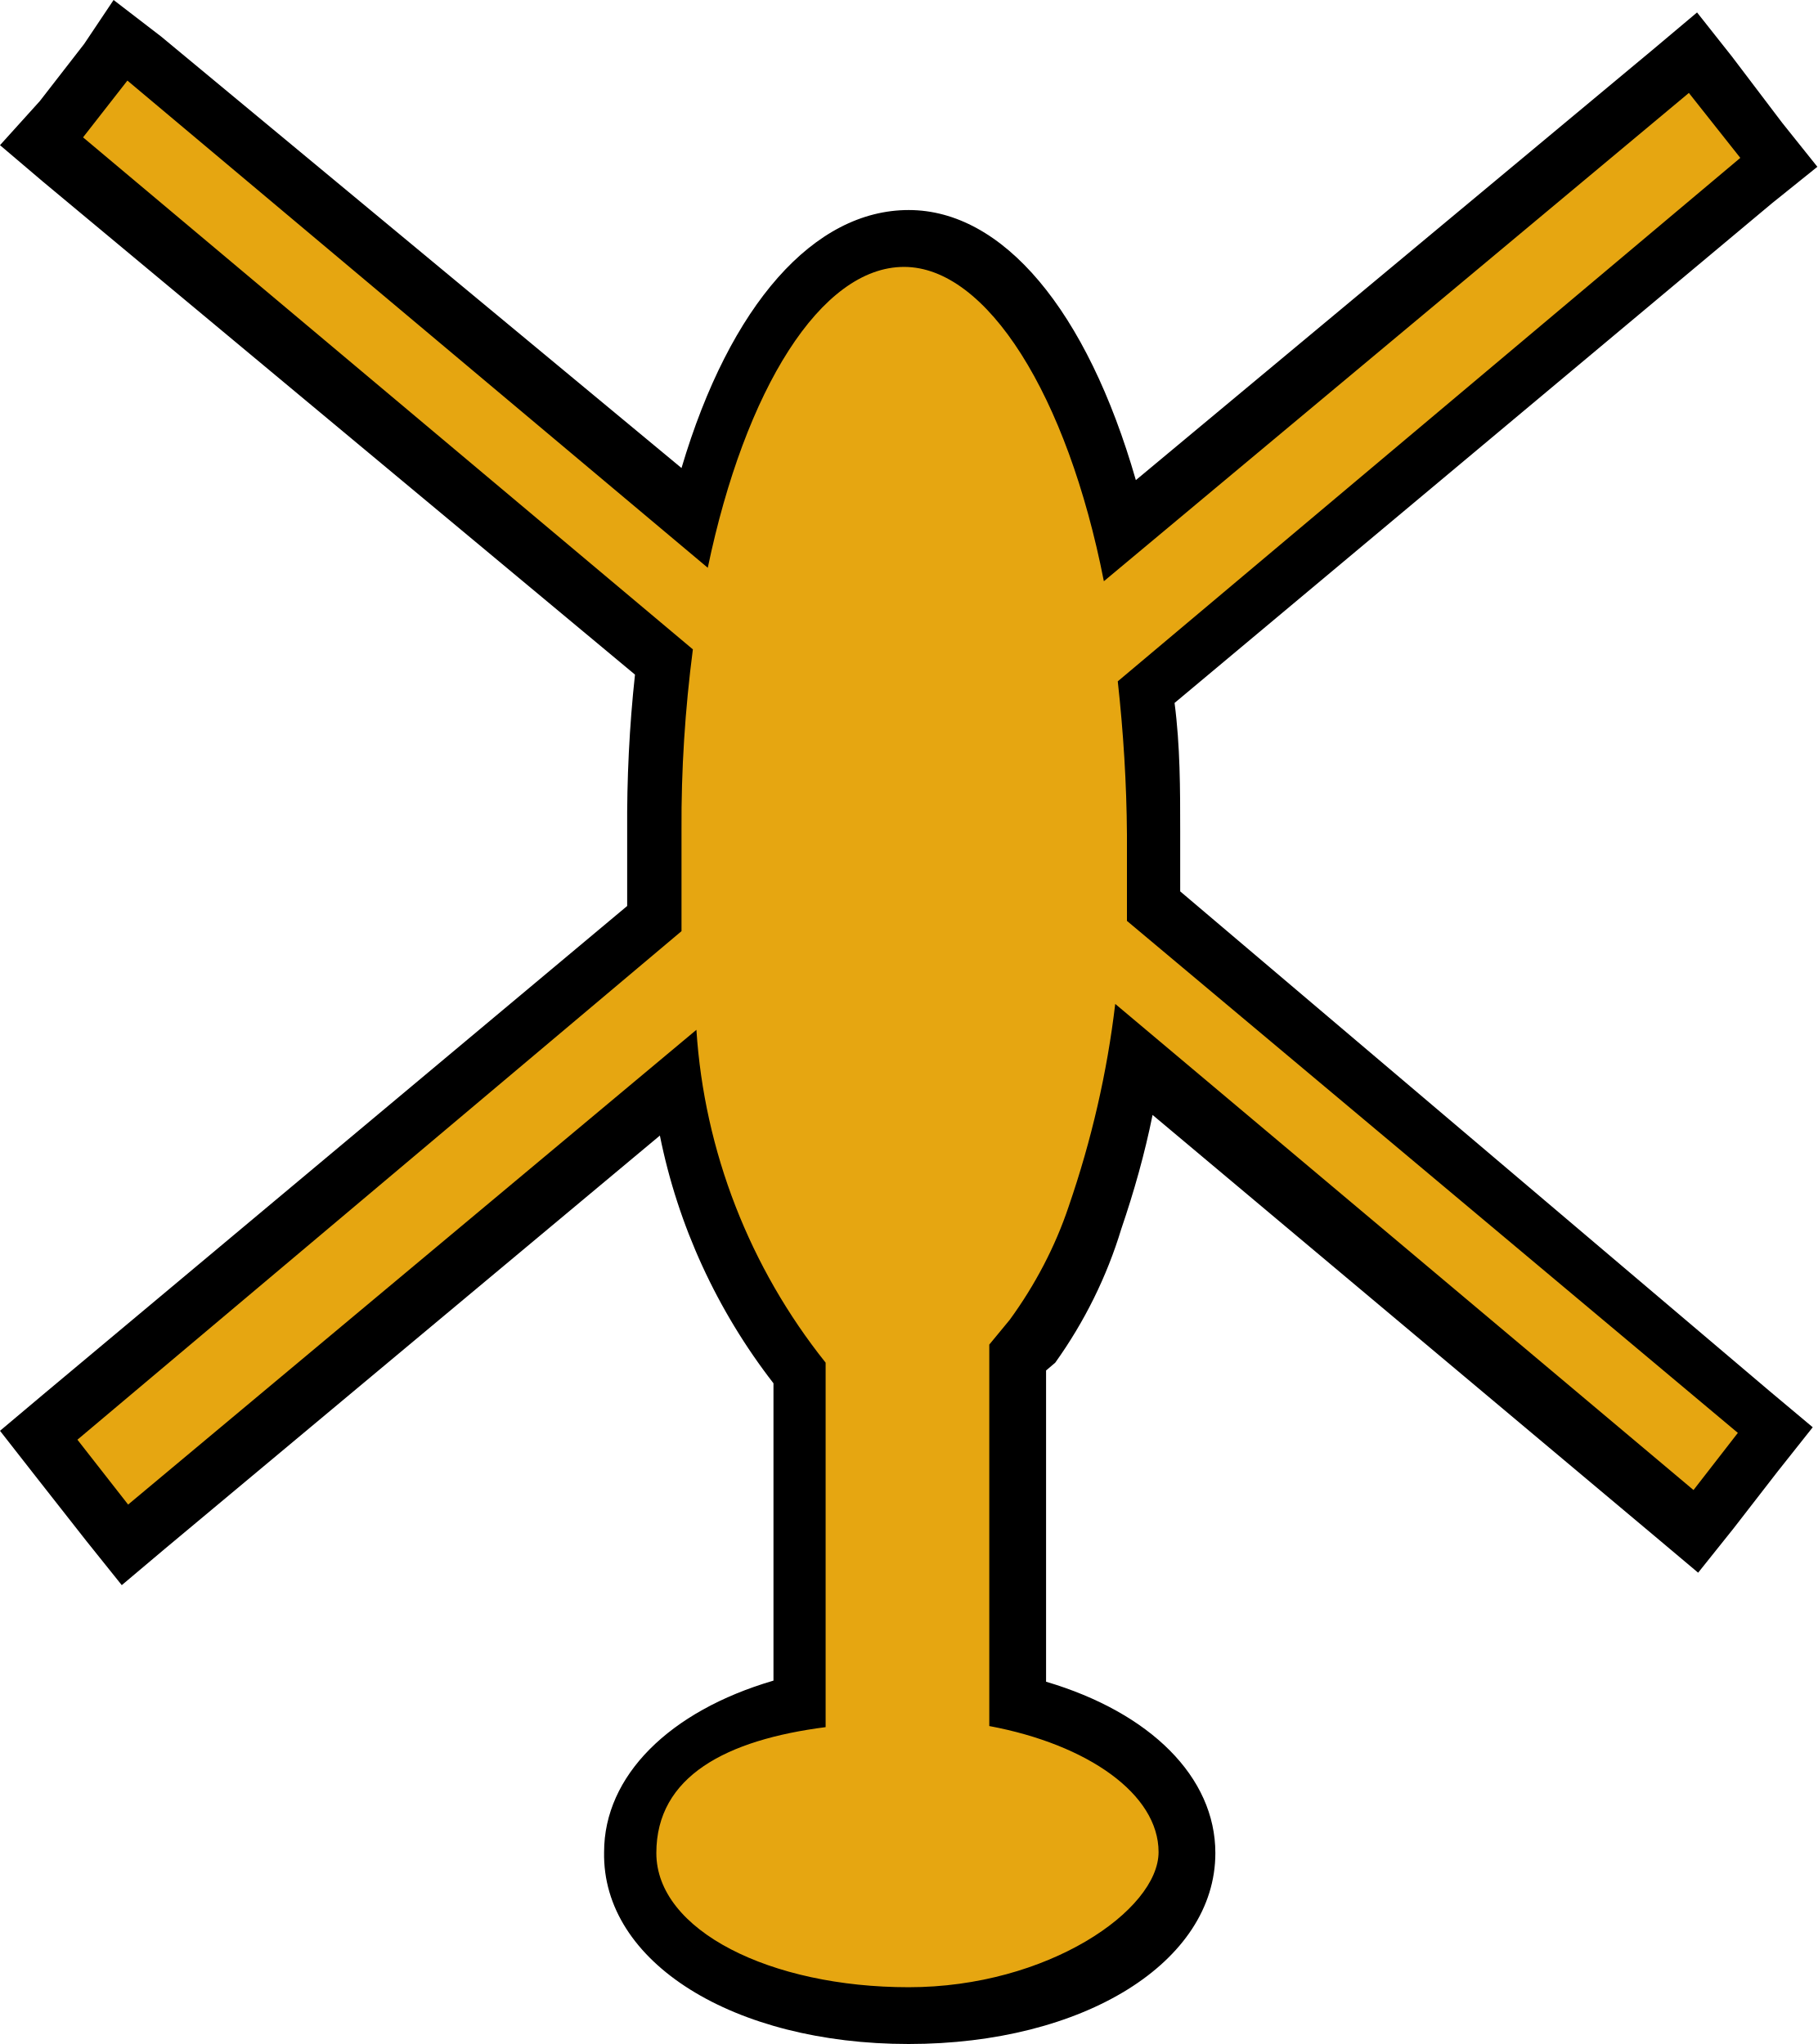
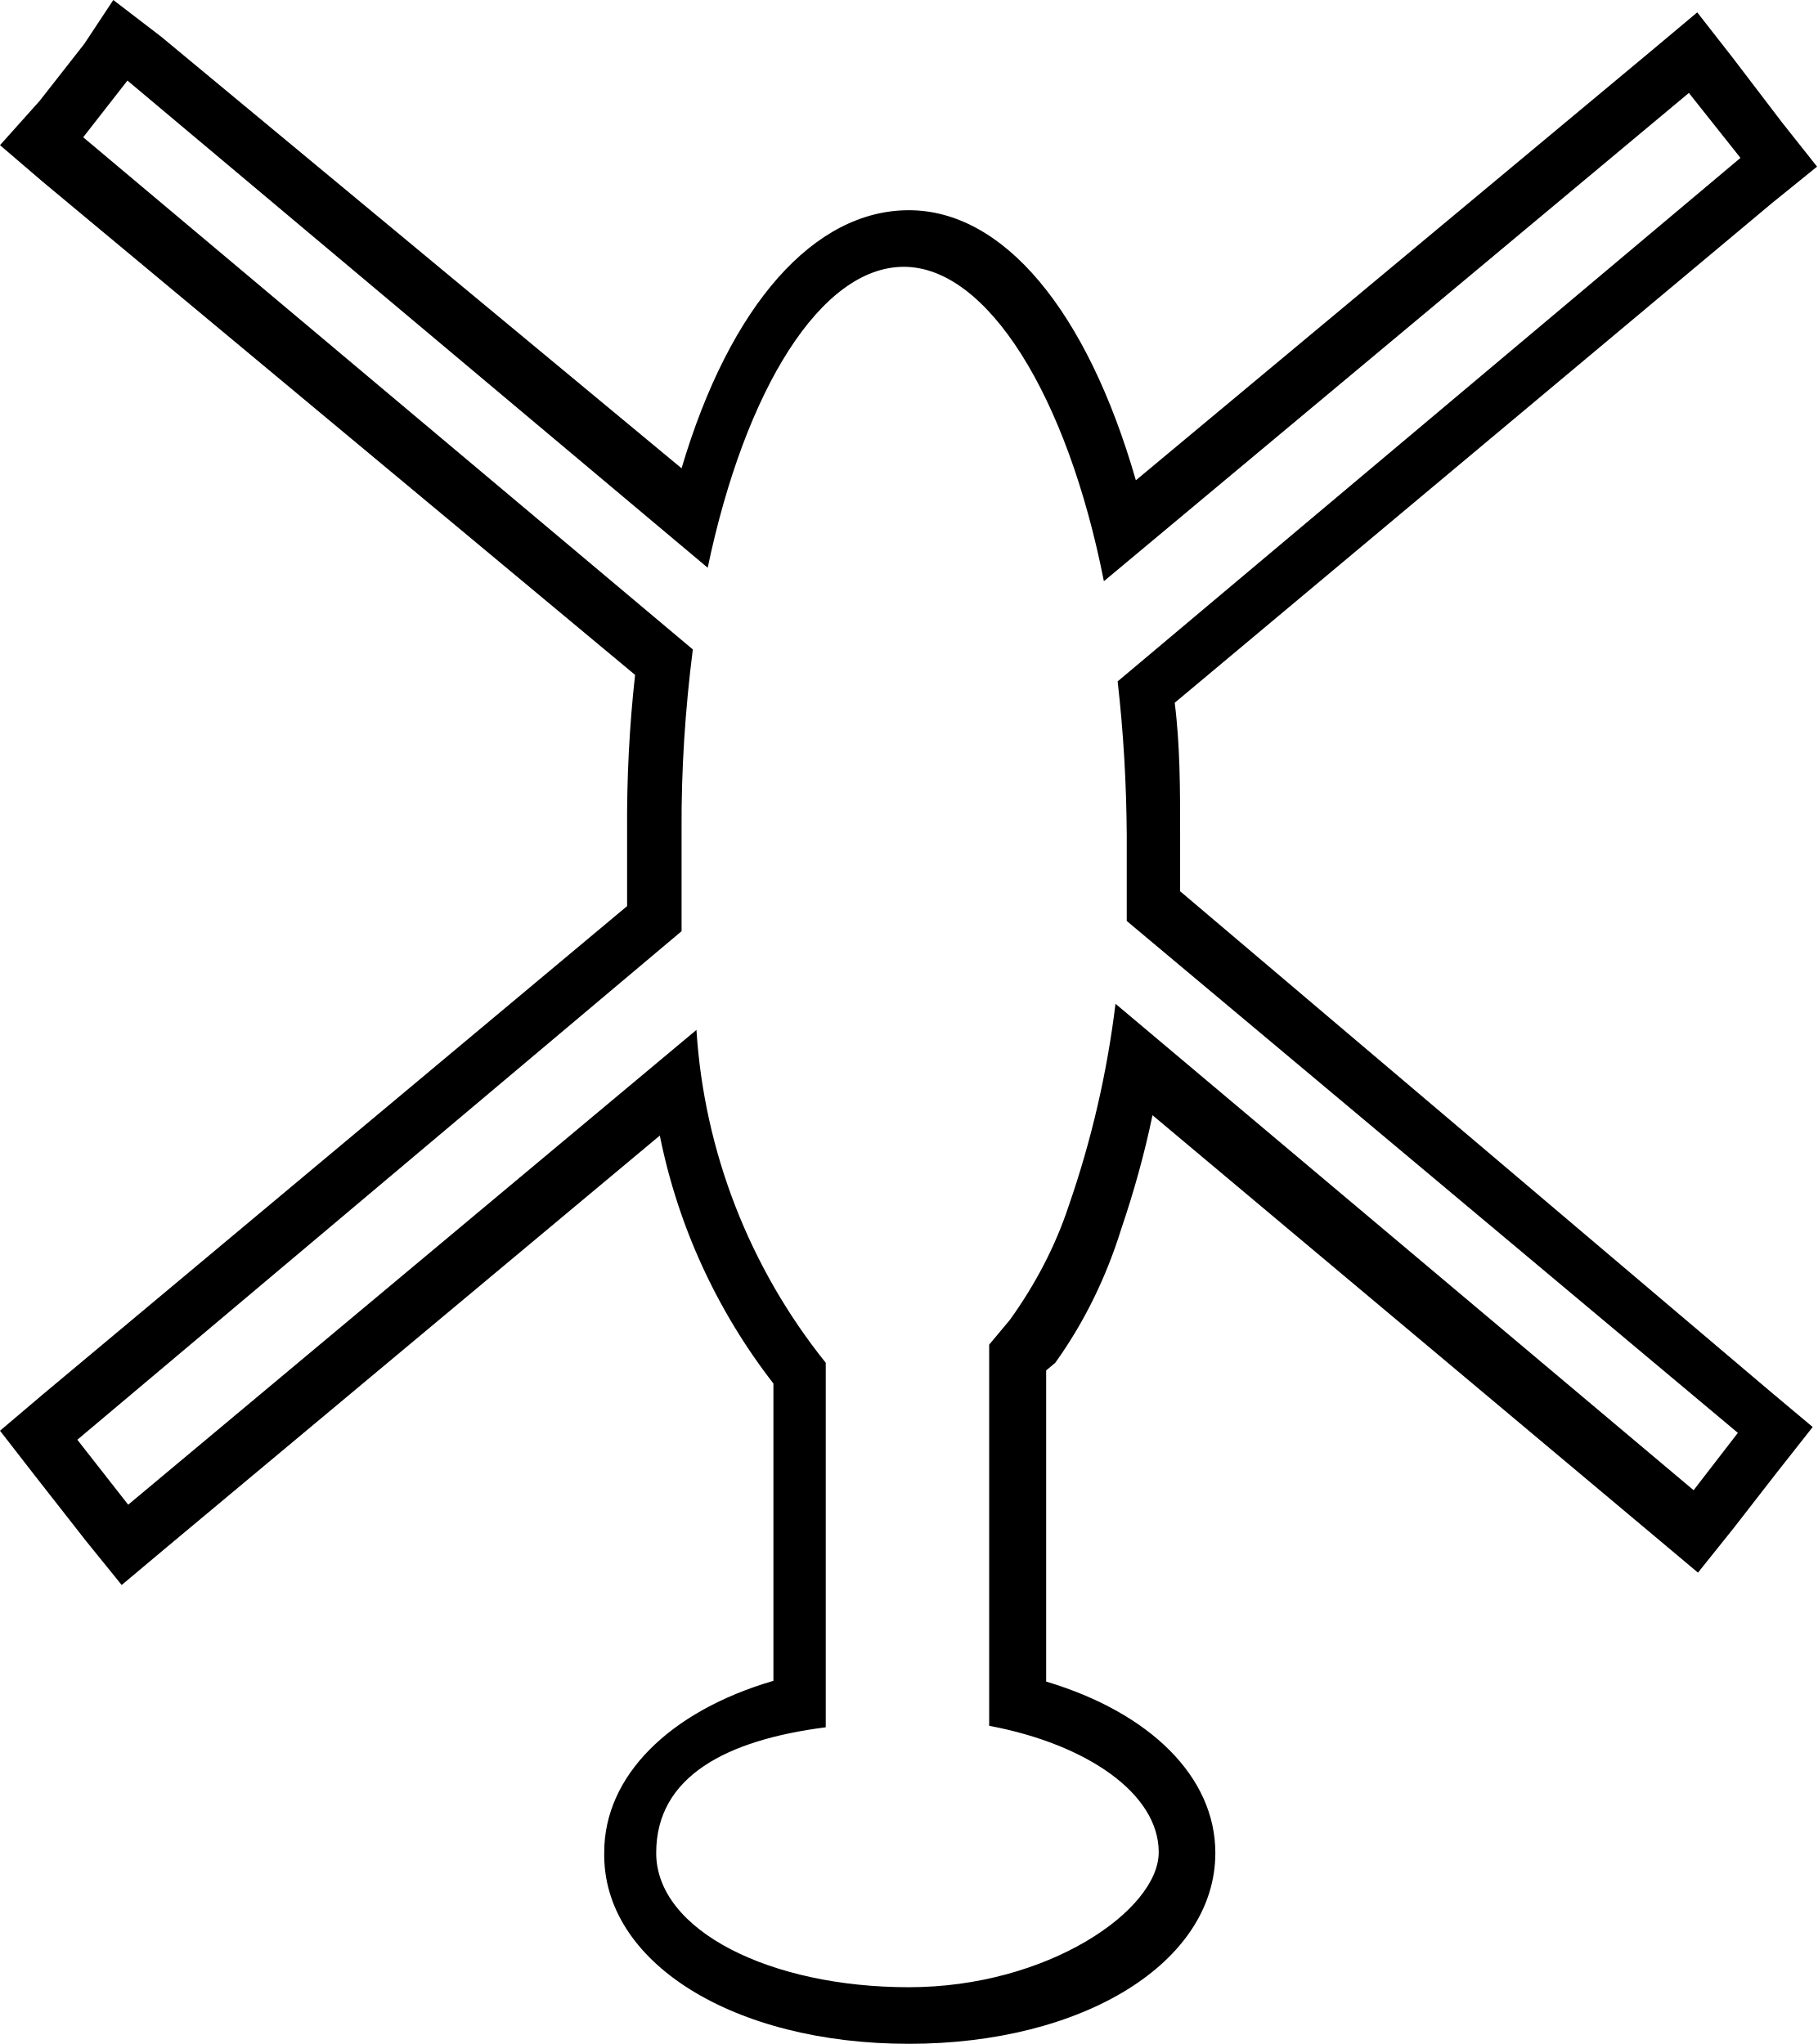
- <svg xmlns="http://www.w3.org/2000/svg" width="20" height="22.5" viewBox="0 0 20 22.5">
-   <path fill-rule="nonzero" fill="rgb(90.196%, 65.098%, 6.667%)" fill-opacity="1" d="M 10 22.188 C 8.273 22.188 6.926 21.398 6.926 20.398 C 6.926 19.648 7.652 19.027 8.789 18.75 L 8.789 15.074 C 8.086 14.148 7.641 13.062 7.5 11.91 L 1.375 17 L 0.438 15.75 L 7.223 10.113 C 7.223 9.801 7.223 9.477 7.223 9.148 C 7.223 8.523 7.262 7.906 7.336 7.285 L 0.473 1.547 L 1.352 0.438 L 7.602 5.688 C 8.098 3.75 8.961 2.625 10 2.625 C 11.035 2.625 11.898 3.875 12.387 5.84 L 18.637 0.574 L 19.574 1.824 L 12.625 7.586 C 12.676 8.102 12.703 8.621 12.699 9.137 C 12.699 9.414 12.699 9.688 12.699 9.949 L 19.535 15.688 L 18.66 16.801 L 12.5 11.641 C 12.406 12.234 12.258 12.82 12.062 13.387 C 11.91 13.883 11.676 14.352 11.375 14.773 L 11.25 15 L 11.25 18.75 C 12.387 19.027 13.113 19.648 13.113 20.398 C 13.074 21.398 11.723 22.188 10 22.188 Z M 10 22.188 " />
-   <path fill-rule="nonzero" fill="rgb(0%, 0%, 0%)" fill-opacity="1" d="M 1.402 0.887 L 7.789 6.25 C 8.199 4.285 9.035 2.938 9.949 2.938 C 10.859 2.938 11.746 4.348 12.148 6.398 L 18.586 1.023 L 19.152 1.738 L 12.301 7.5 C 12.363 8.062 12.398 8.621 12.402 9.188 C 12.402 9.512 12.402 9.828 12.402 10.137 L 19.125 15.773 L 18.637 16.402 L 12.273 11.051 C 12.184 11.805 12.012 12.551 11.762 13.277 C 11.613 13.723 11.391 14.145 11.113 14.527 L 10.887 14.801 L 10.887 19 C 11.973 19.203 12.75 19.75 12.75 20.387 C 12.75 21.027 11.527 21.875 10 21.875 C 8.477 21.875 7.223 21.25 7.223 20.398 C 7.223 19.551 7.996 19.152 9.086 19.012 L 9.086 15 C 8.25 13.953 7.75 12.672 7.664 11.336 L 1.41 16.562 L 0.852 15.848 L 7.5 10.25 C 7.5 9.887 7.5 9.527 7.5 9.137 C 7.496 8.473 7.539 7.809 7.625 7.148 L 0.914 1.512 L 1.402 0.887 M 1.25 0 L 0.926 0.484 L 0.438 1.113 L 0 1.598 L 0.473 2 L 6.988 7.426 C 6.926 7.996 6.898 8.574 6.902 9.148 C 6.902 9.414 6.902 9.688 6.902 9.973 L 0.473 15.352 L 0 15.75 L 0.391 16.25 L 0.949 16.961 L 1.34 17.449 L 1.812 17.051 L 7.262 12.5 C 7.461 13.492 7.891 14.426 8.512 15.227 L 8.512 18.5 C 7.363 18.836 6.648 19.551 6.648 20.387 C 6.625 21.602 8.074 22.5 10 22.5 C 11.922 22.5 13.375 21.602 13.375 20.398 C 13.375 19.562 12.66 18.852 11.512 18.512 L 11.512 15.086 L 11.613 15 C 11.934 14.551 12.18 14.055 12.34 13.527 C 12.48 13.117 12.598 12.699 12.684 12.273 L 18.215 16.914 L 18.688 17.312 L 19.078 16.824 L 19.562 16.199 L 19.949 15.711 L 19.473 15.312 L 12.988 9.812 C 12.988 9.602 12.988 9.375 12.988 9.148 C 12.988 8.688 12.988 8.211 12.926 7.738 L 19.5 2.238 L 20 1.836 L 19.613 1.352 L 19.062 0.625 L 18.676 0.137 L 18.203 0.535 L 12.5 5.285 C 11.961 3.41 11.035 2.312 10 2.312 C 8.961 2.312 8.035 3.348 7.5 5.152 L 1.773 0.402 Z M 1.25 0 " />
+ <svg xmlns="http://www.w3.org/2000/svg" width="19.55" height="21.994" viewBox="0 0 19.55 21.994">
+   <path id="mwpbg" fill-rule="nonzero" fill="rgb(255,255,255)" fill-opacity="1" d="M 9.777 21.691 C 8.086 21.691 6.77 20.918 6.77 19.938 C 6.77 19.207 7.48 18.598 8.59 18.328 L 8.59 14.734 C 7.906 13.832 7.469 12.77 7.332 11.641 L 1.344 16.617 L 0.426 15.395 L 7.059 9.887 C 7.059 9.582 7.059 9.266 7.059 8.941 C 7.059 8.332 7.098 7.73 7.172 7.121 L 0.461 1.512 L 1.32 0.426 L 7.43 5.559 C 7.914 3.664 8.762 2.562 9.777 2.562 C 10.789 2.562 11.629 3.789 12.109 5.707 L 18.219 0.559 L 19.137 1.785 L 12.34 7.418 C 12.391 7.918 12.418 8.43 12.414 8.93 C 12.414 9.203 12.414 9.469 12.414 9.723 L 19.098 15.336 L 18.242 16.426 L 12.219 11.379 C 12.129 11.961 11.98 12.531 11.789 13.086 C 11.641 13.57 11.414 14.027 11.121 14.441 L 10.996 14.664 L 10.996 18.328 C 12.109 18.598 12.82 19.207 12.82 19.938 C 12.781 20.918 11.457 21.691 9.777 21.691 Z M 9.777 21.691 " />
+   <path id="mwpfg" fill-rule="nonzero" fill="rgb(0%, 0%, 0%)" fill-opacity="1" d="M 1.371 0.867 L 7.613 6.109 C 8.016 4.188 8.832 2.871 9.723 2.871 C 10.617 2.871 11.48 4.25 11.875 6.254 L 18.168 1 L 18.723 1.699 L 12.023 7.332 C 12.086 7.883 12.117 8.43 12.121 8.98 C 12.121 9.297 12.121 9.605 12.121 9.91 L 18.695 15.418 L 18.219 16.035 L 12 10.801 C 11.91 11.539 11.742 12.27 11.496 12.977 C 11.352 13.414 11.133 13.828 10.863 14.203 L 10.641 14.469 L 10.641 18.57 C 11.703 18.77 12.465 19.305 12.465 19.93 C 12.465 20.555 11.27 21.383 9.777 21.383 C 8.285 21.383 7.059 20.773 7.059 19.938 C 7.059 19.113 7.816 18.723 8.883 18.586 L 8.883 14.664 C 8.062 13.641 7.574 12.387 7.492 11.082 L 1.379 16.191 L 0.832 15.492 L 7.332 10.02 C 7.332 9.664 7.332 9.312 7.332 8.93 C 7.328 8.281 7.371 7.633 7.453 6.988 L 0.895 1.477 L 1.371 0.867 M 1.219 0 L 0.906 0.473 L 0.426 1.086 L 0 1.562 L 0.461 1.957 L 6.832 7.262 C 6.77 7.816 6.742 8.379 6.746 8.941 C 6.746 9.203 6.746 9.469 6.746 9.75 L 0.461 15.004 L 0 15.395 L 0.379 15.883 L 0.926 16.582 L 1.309 17.055 L 1.77 16.668 L 7.098 12.219 C 7.293 13.191 7.711 14.102 8.32 14.887 L 8.32 18.086 C 7.199 18.414 6.5 19.113 6.5 19.93 C 6.477 21.117 7.891 21.992 9.777 21.992 C 11.652 21.992 13.074 21.117 13.074 19.938 C 13.074 19.121 12.375 18.43 11.254 18.094 L 11.254 14.746 L 11.352 14.664 C 11.668 14.223 11.902 13.738 12.062 13.223 C 12.199 12.82 12.312 12.414 12.398 12 L 17.805 16.535 L 18.266 16.922 L 18.648 16.445 L 19.121 15.836 L 19.5 15.355 L 19.035 14.965 L 12.695 9.59 C 12.695 9.387 12.695 9.164 12.695 8.941 C 12.695 8.492 12.695 8.023 12.637 7.562 L 19.059 2.188 L 19.547 1.793 L 19.172 1.32 L 18.633 0.613 L 18.258 0.133 L 17.793 0.523 L 12.219 5.168 C 11.691 3.332 10.789 2.262 9.777 2.262 C 8.762 2.262 7.855 3.273 7.332 5.039 L 1.734 0.395 Z M 1.219 0 " />
</svg>
